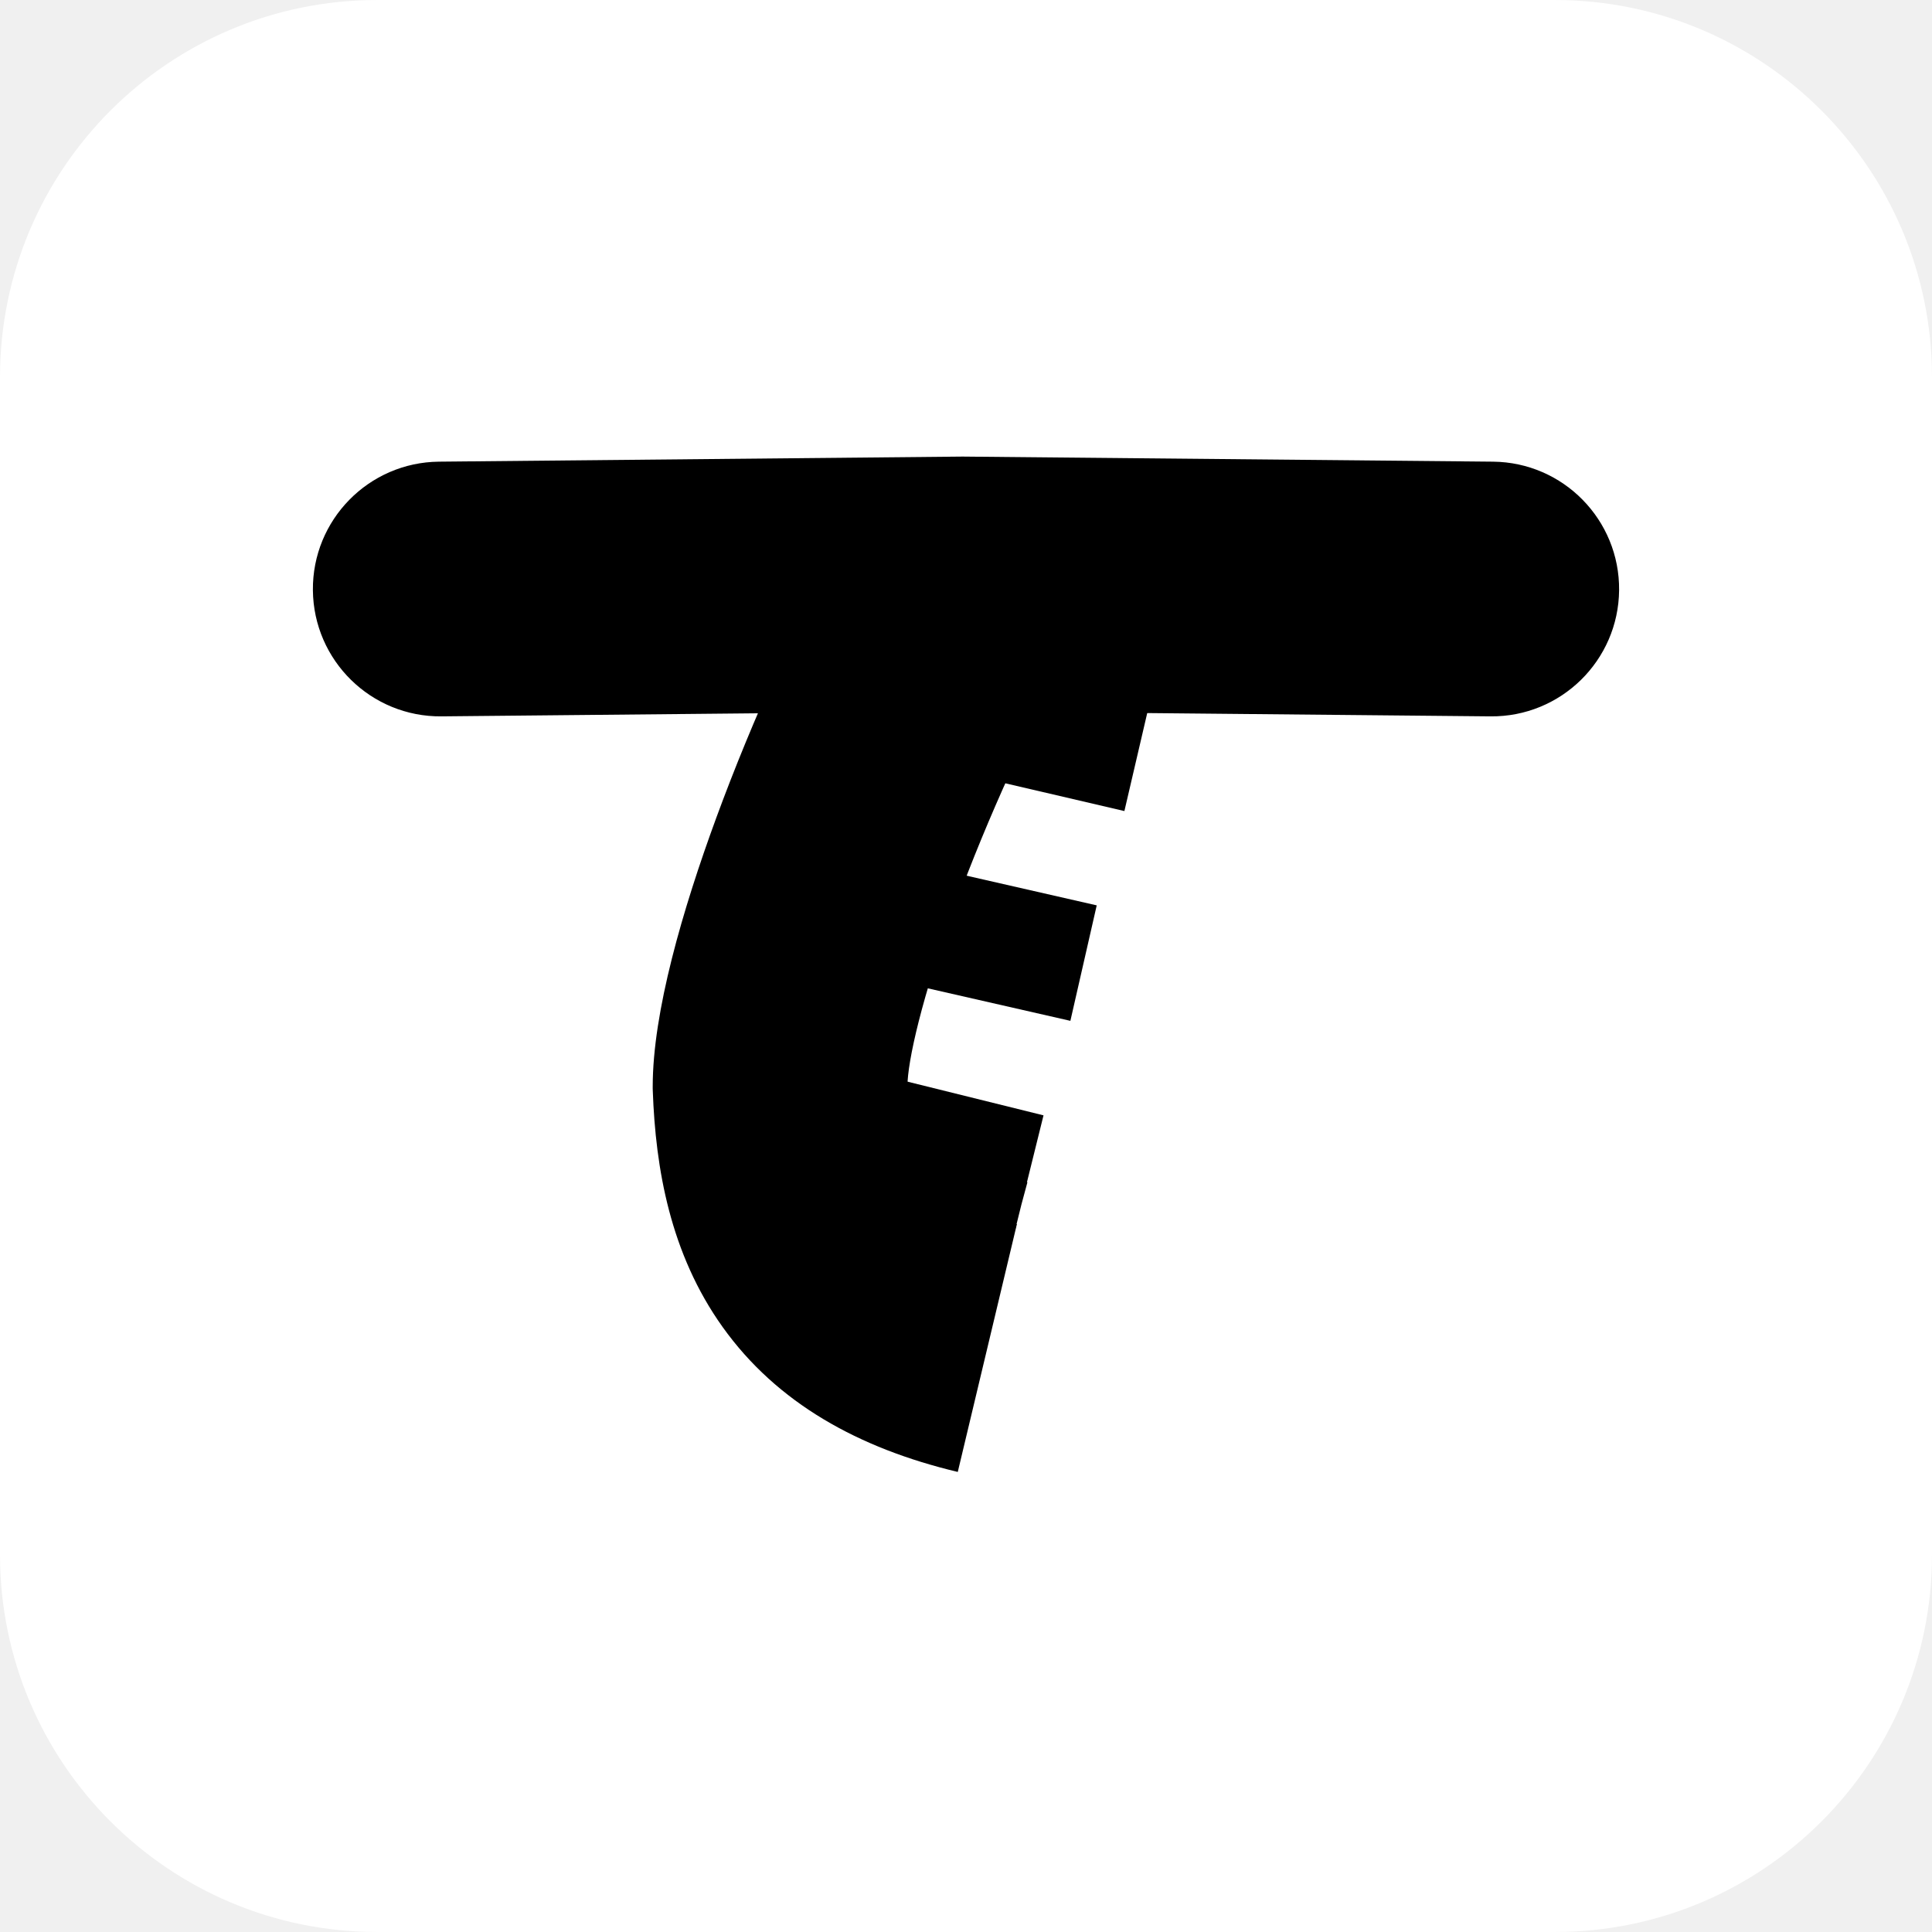
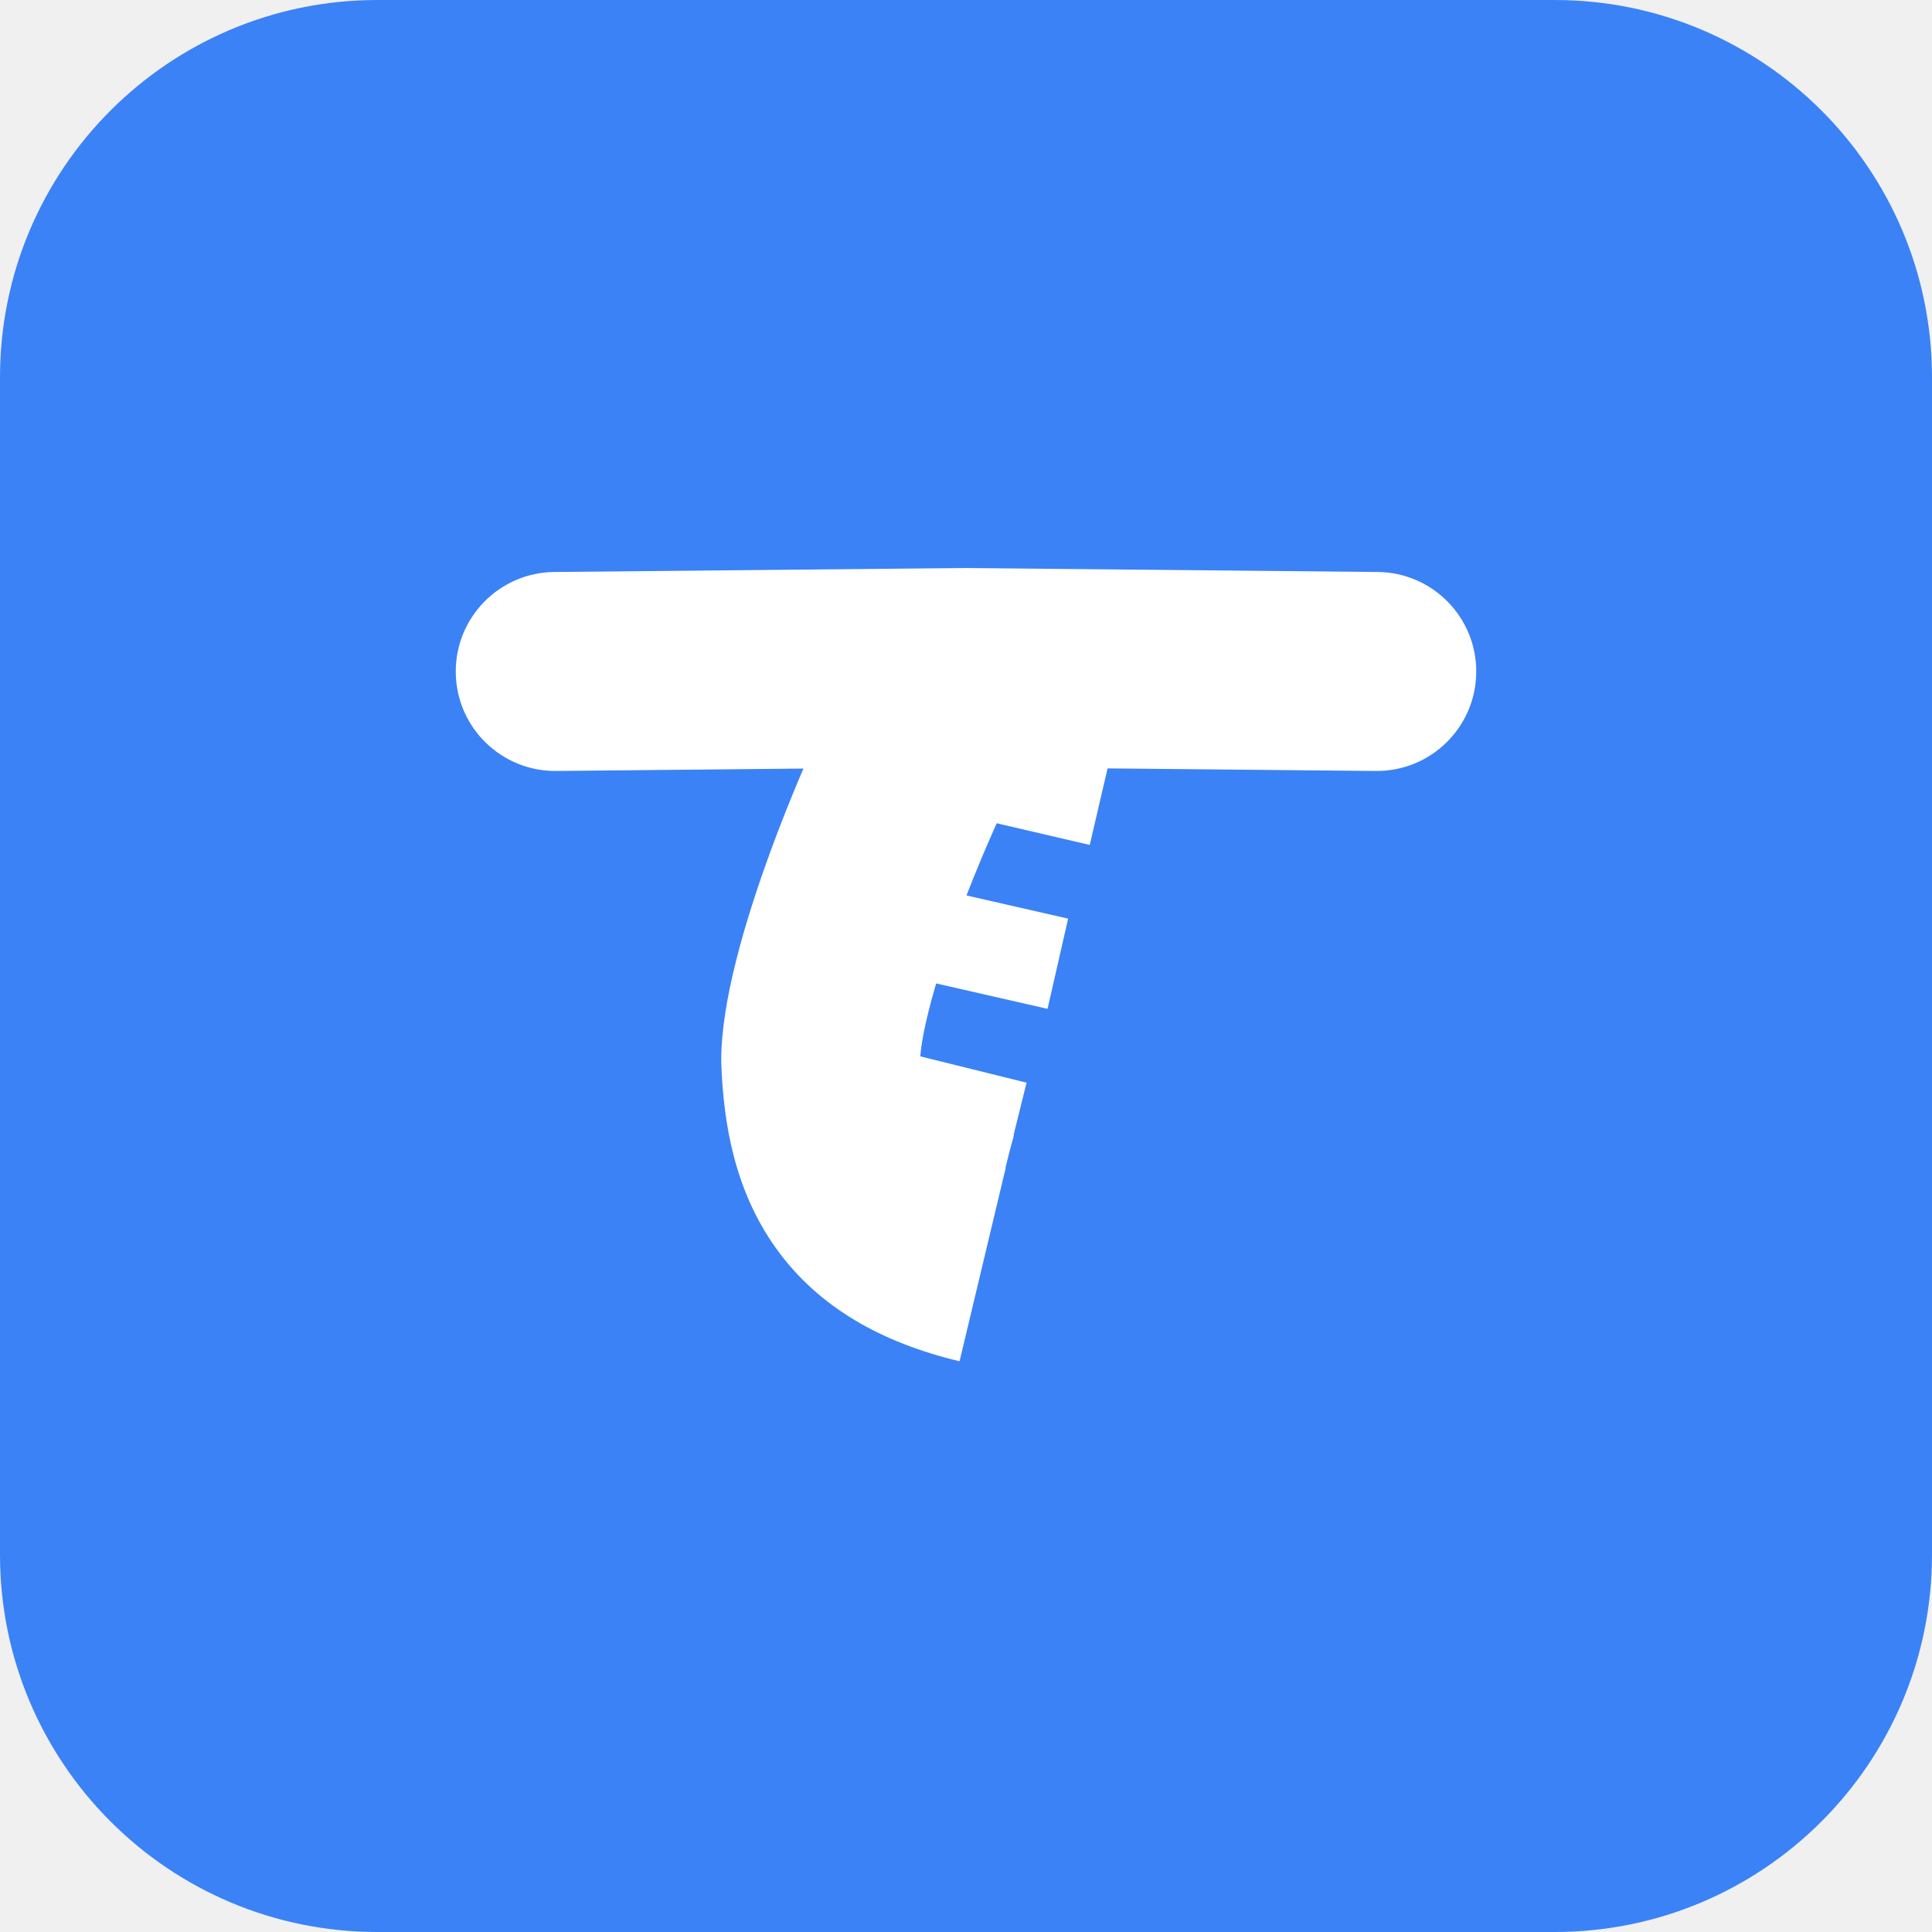
<svg xmlns="http://www.w3.org/2000/svg" width="512" height="512" viewBox="0 0 512 512" fill="none">
-   <rect width="512" height="512" rx="100" fill="white" />
-   <path d="M116.341 122.346C97.703 122.527 82.74 137.783 82.921 156.422C83.102 175.061 98.358 190.024 116.997 189.843L116.669 156.094L116.341 122.346ZM395.007 189.843C413.646 190.021 428.901 175.056 429.079 156.418C429.258 137.779 414.293 122.524 395.654 122.346L395.331 156.094L395.007 189.843ZM255.113 154.75L255.437 121.002L255.111 120.998L254.786 121.002L255.113 154.75ZM206.726 287.927H172.976V288.526L172.997 289.124L206.726 287.927ZM116.669 156.094L116.997 189.843L255.441 188.498L255.113 154.75L254.786 121.002L116.341 122.346L116.669 156.094ZM255.113 154.75L254.79 188.498L395.007 189.843L395.331 156.094L395.654 122.346L255.437 121.002L255.113 154.75ZM255.113 154.75L225.66 138.27C212.2 162.327 199.378 190.7 189.852 216.641C180.865 241.115 172.976 268.233 172.976 287.927H206.726H240.476C240.476 281.383 244.266 264.28 253.215 239.908C261.626 217.004 272.997 191.906 284.566 171.23L255.113 154.75ZM206.726 287.927L172.997 289.124C173.726 309.65 177.603 332.215 191.503 351.671C205.912 371.841 227.525 383.805 253.82 390.079L261.652 357.25L269.484 324.422C253.93 320.711 248.706 315.624 246.427 312.434C243.638 308.53 240.977 301.425 240.455 286.729L206.726 287.927Z" fill="black" />
-   <path d="M201.495 293.157L272.768 310.812M212.611 238.232L287.153 255.232M234.189 183.96L301.538 199.653M209.996 312.774L268.191 328.467" stroke="black" stroke-width="31.386" />
+   <rect width="512" height="512" rx="100" fill="#3B82F6" />
+   <path d="M146.892 151.583C132.33 151.724 120.64 163.643 120.782 178.205C120.923 192.766 132.842 204.456 147.404 204.314L147.148 177.949L146.892 151.583ZM364.6 204.315C379.161 204.454 391.079 192.763 391.218 178.201C391.358 163.64 379.667 151.722 365.105 151.583L364.852 177.949L364.6 204.315ZM255.307 176.898L255.56 150.532L255.306 150.53L255.051 150.532L255.307 176.898ZM217.505 280.943H191.138V281.411L191.154 281.878L217.505 280.943ZM147.148 177.949L147.404 204.314L255.563 203.264L255.307 176.898L255.051 150.532L146.892 151.583L147.148 177.949ZM255.307 176.898L255.055 203.264L364.6 204.315L364.852 177.949L365.105 151.583L255.56 150.532L255.307 176.898ZM255.307 176.898L232.297 164.024C221.781 182.818 211.764 204.984 204.322 225.251C197.301 244.371 191.138 265.557 191.138 280.943H217.505H243.872C243.872 275.83 246.833 262.469 253.824 243.428C260.395 225.534 269.279 205.927 278.317 189.773L255.307 176.898ZM217.505 280.943L191.154 281.878C191.724 297.914 194.753 315.543 205.611 330.743C216.869 346.501 233.754 355.848 254.296 360.749L260.415 335.102L266.534 309.454C254.383 306.555 250.302 302.581 248.521 300.089C246.342 297.039 244.263 291.489 243.855 280.007L217.505 280.943Z" fill="white" />
+   <path d="M213.418 285.029L269.1 298.822M222.102 242.119L280.338 255.4M238.96 199.719L291.577 211.979M220.059 300.354L265.524 312.615" stroke="white" stroke-width="24.52" />
</svg>
